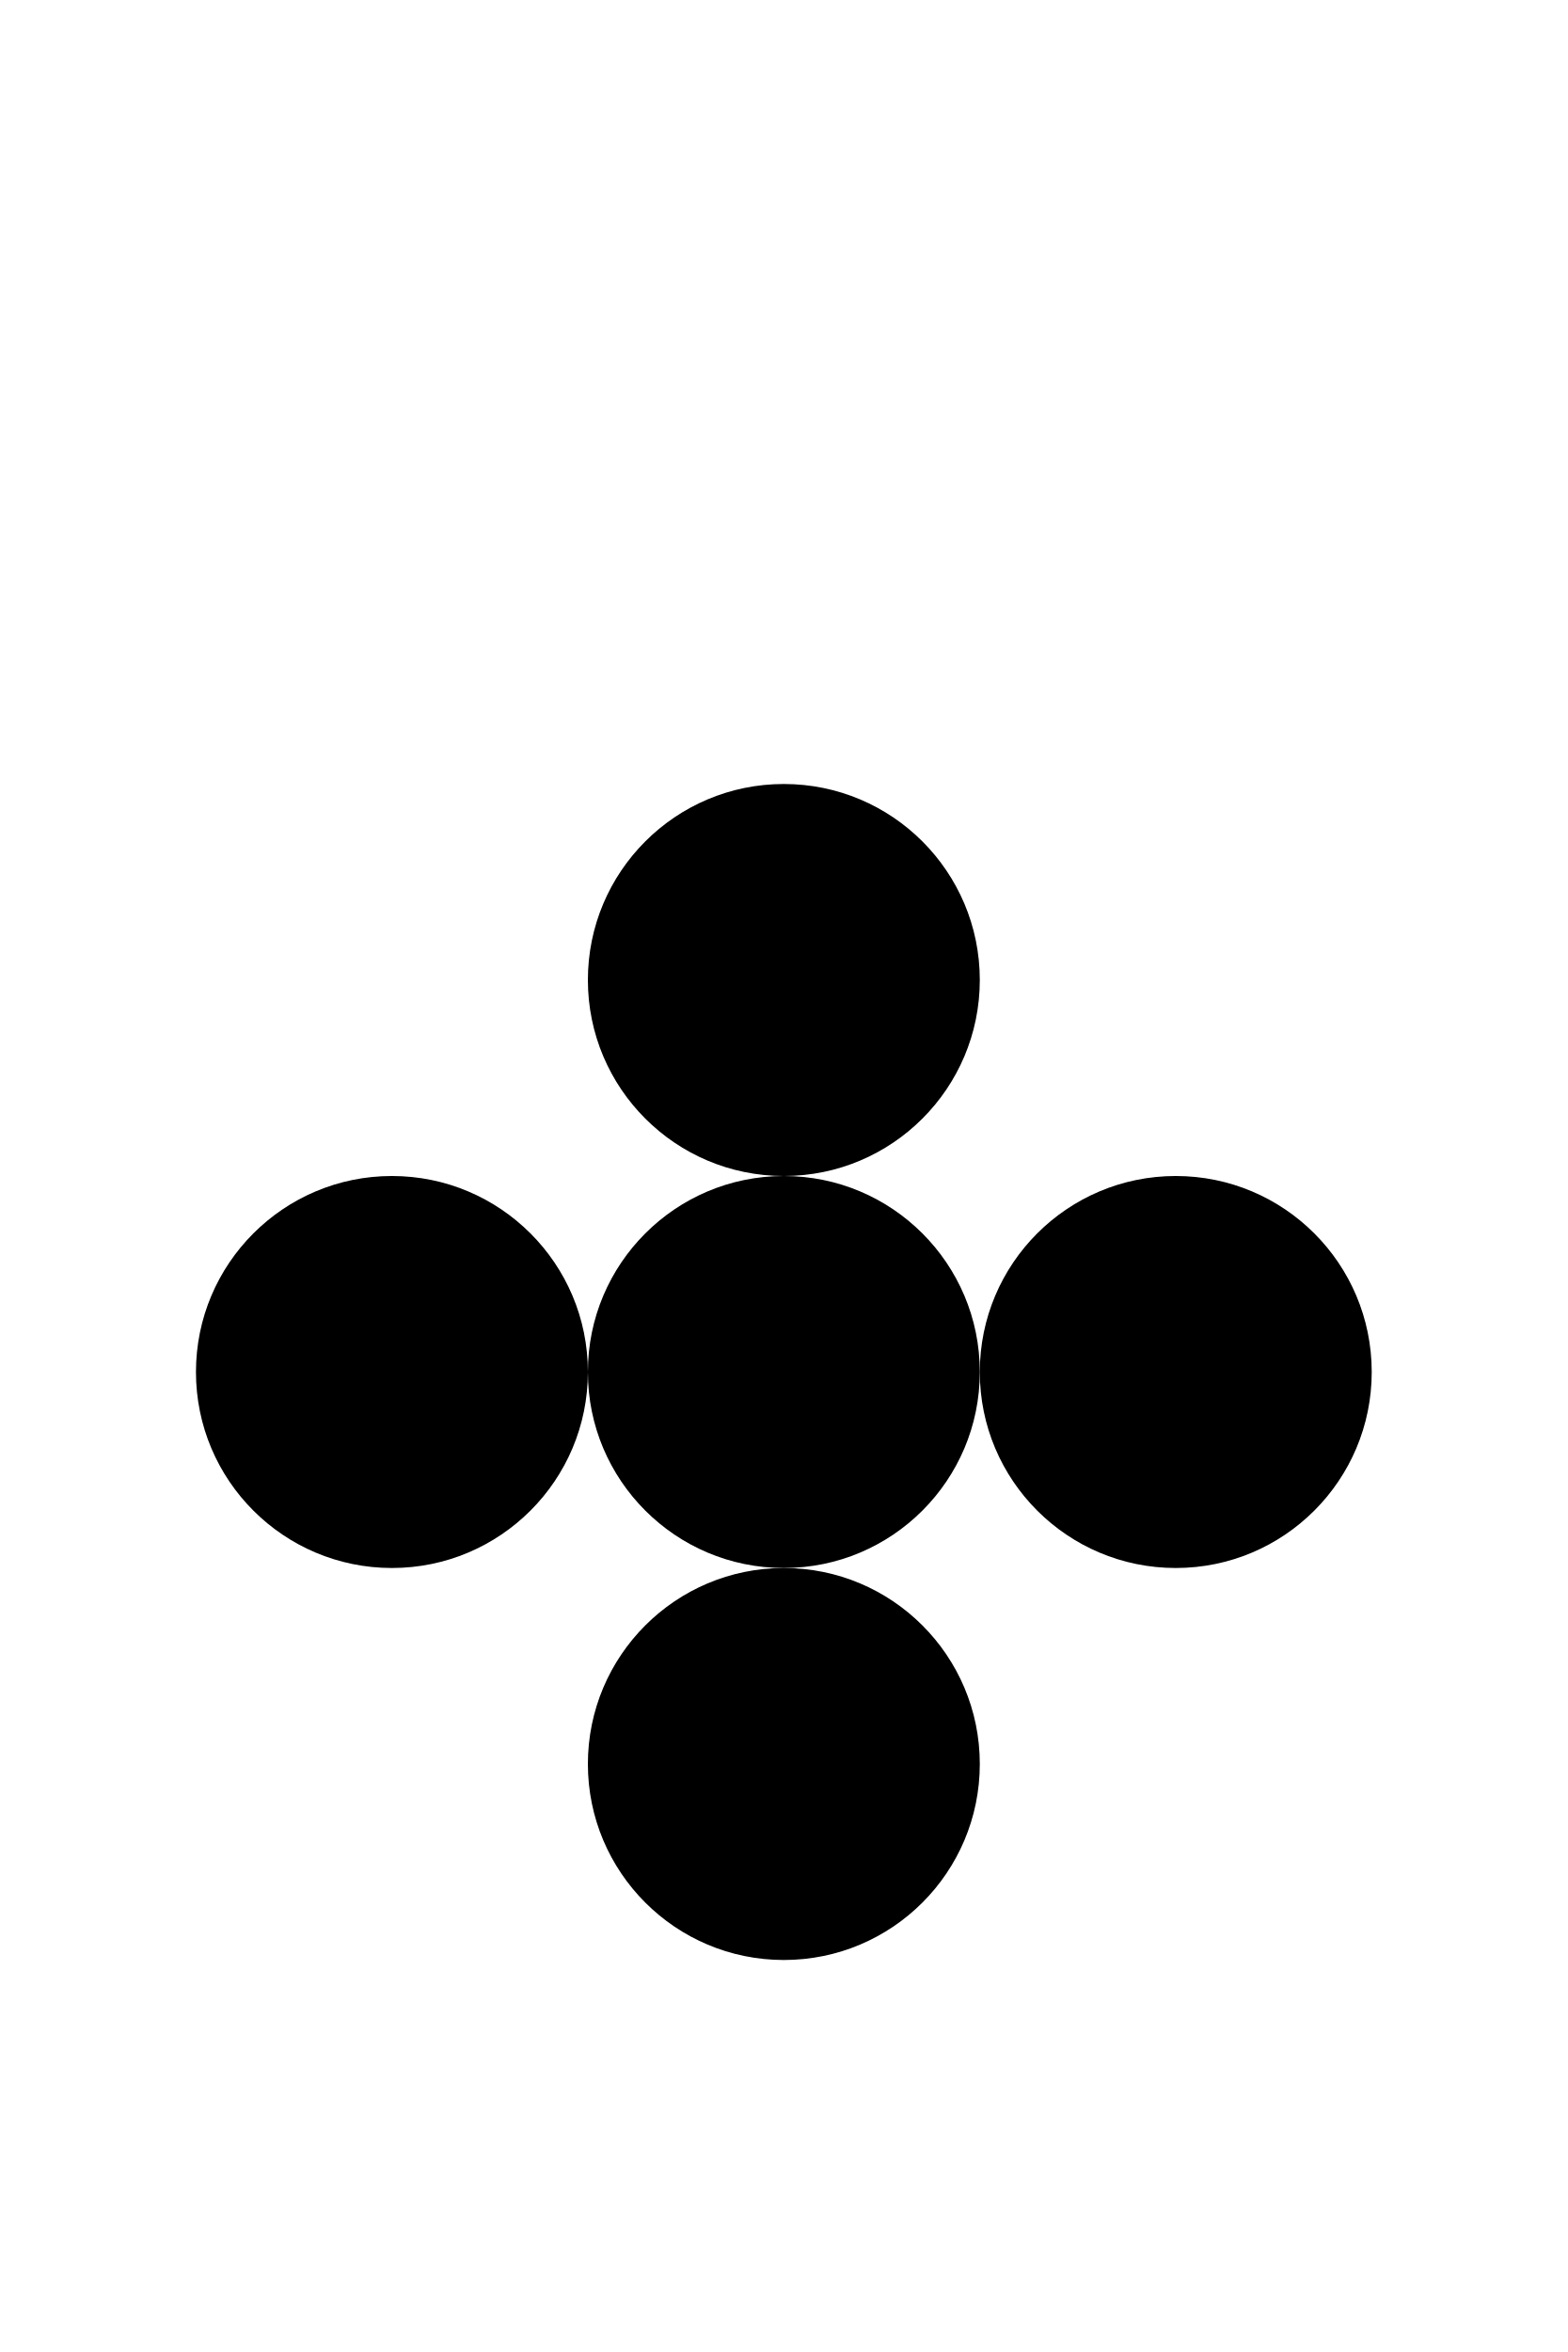
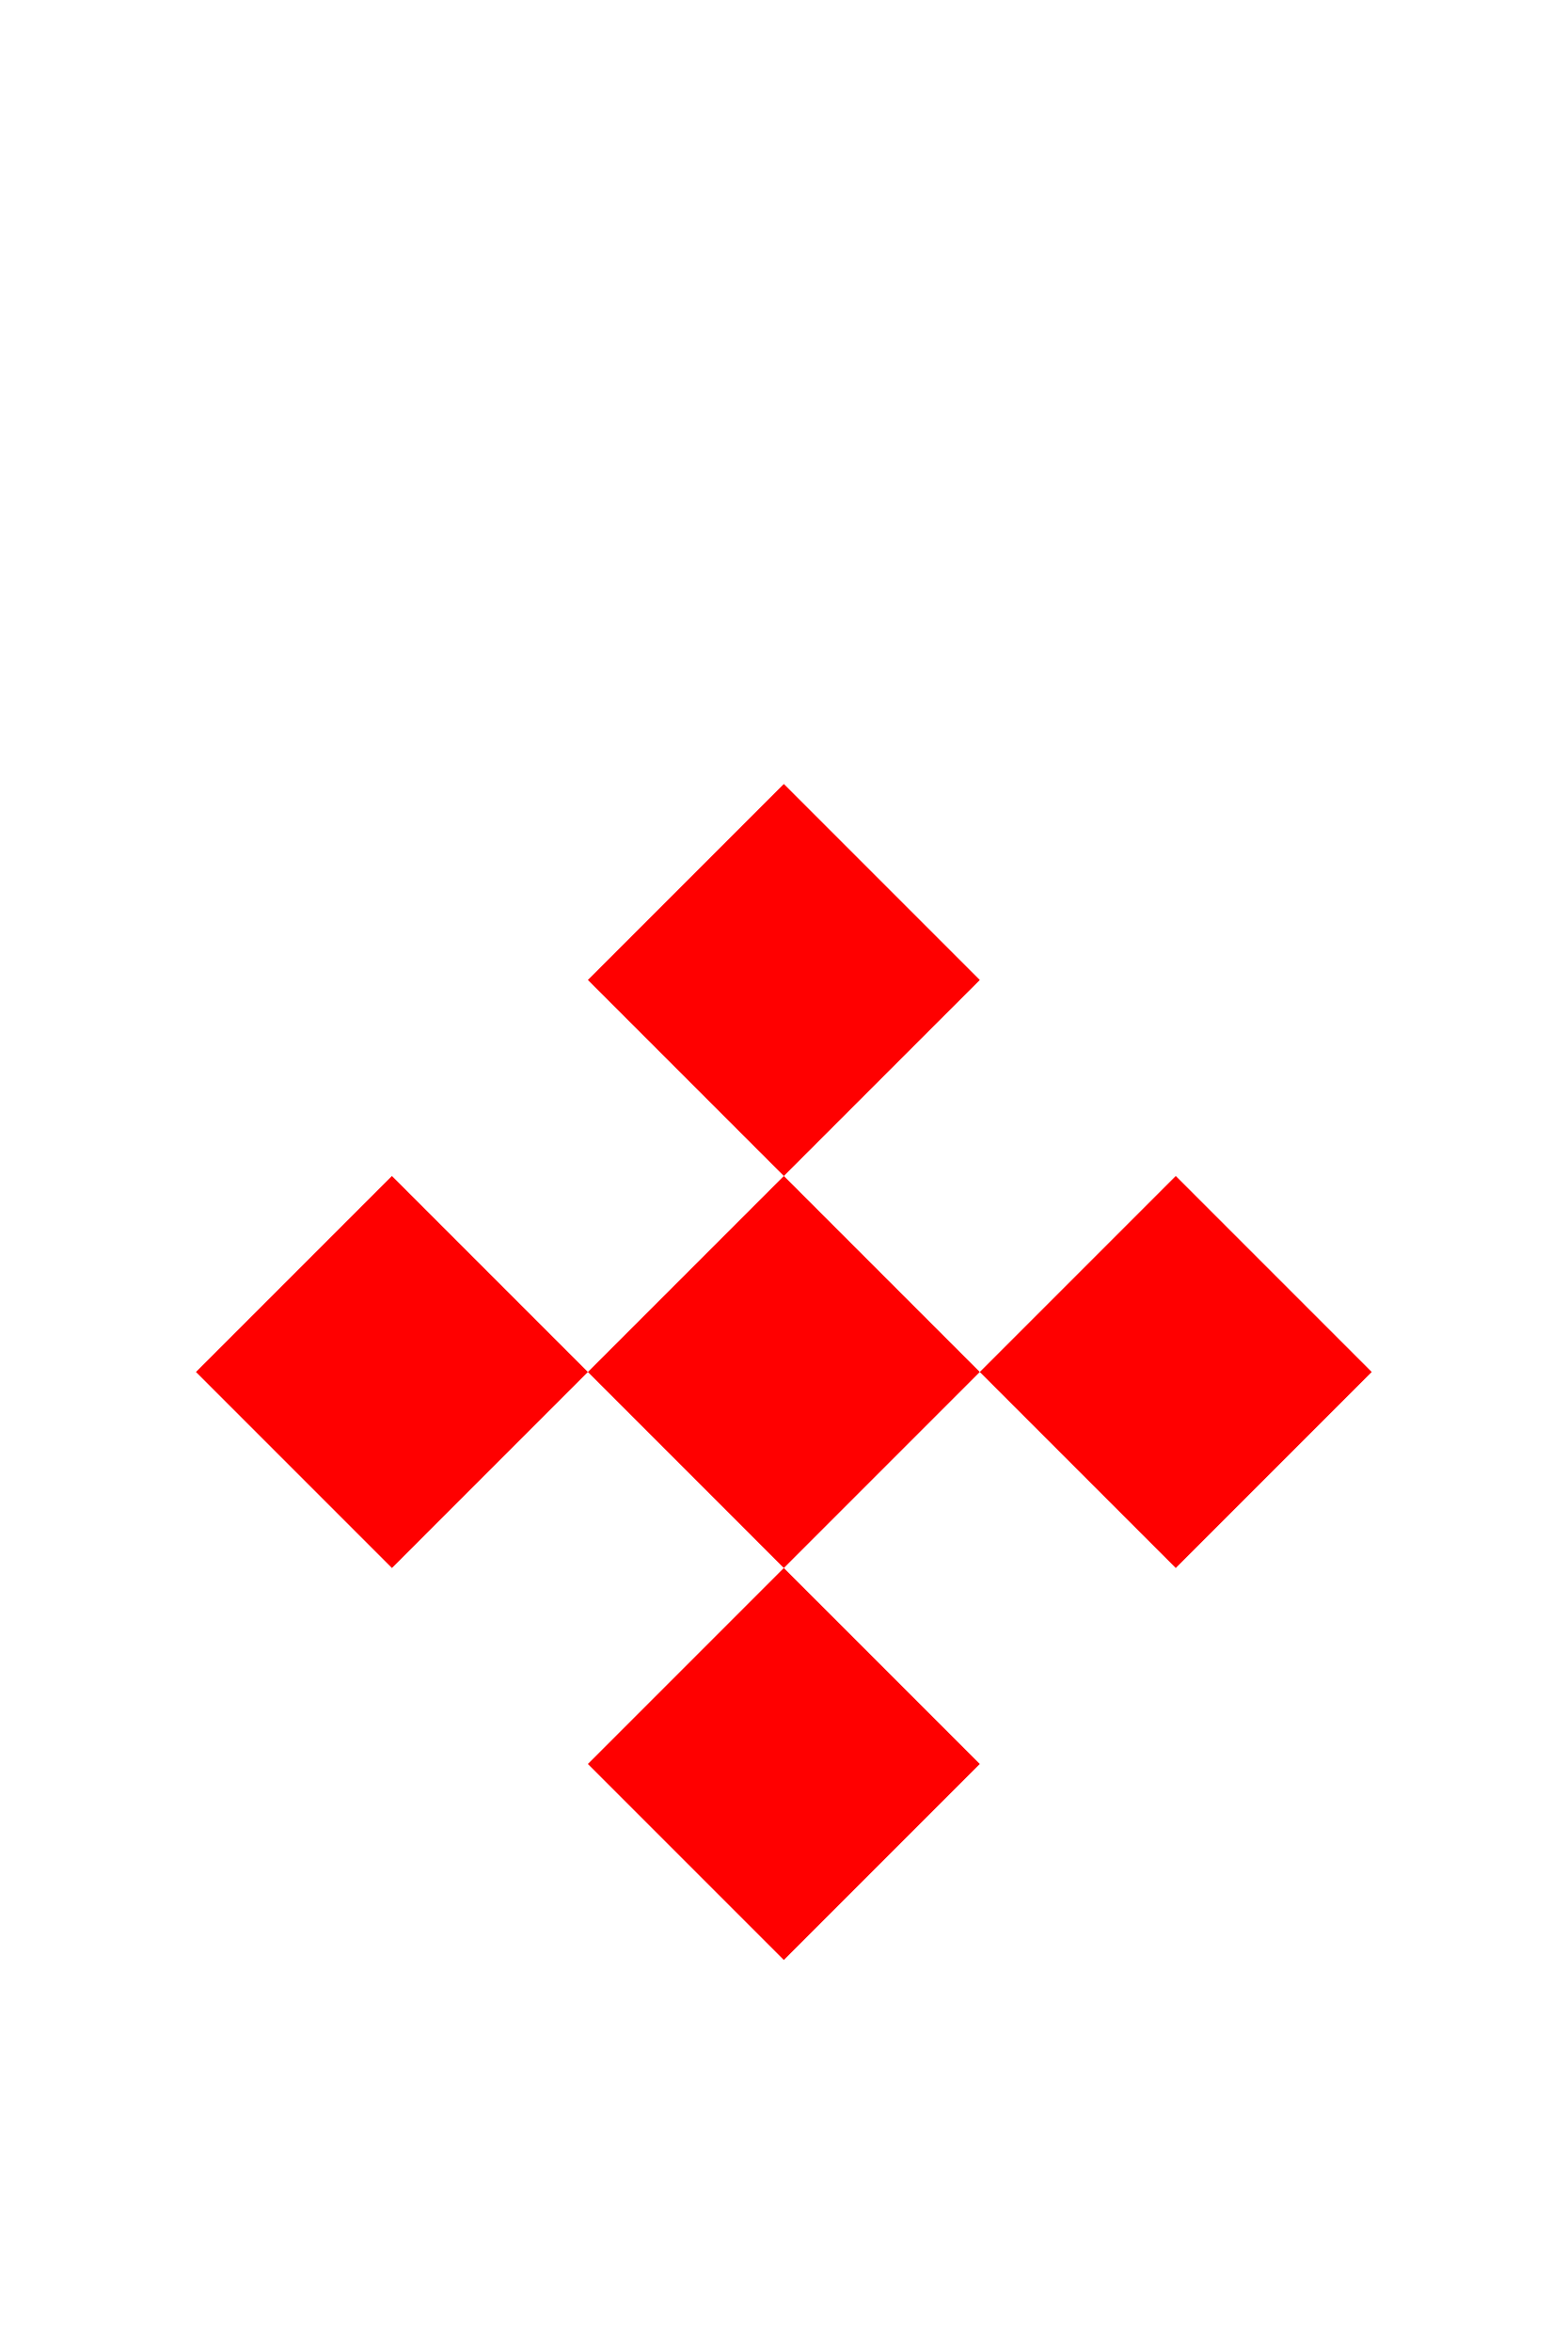
<svg xmlns="http://www.w3.org/2000/svg" version="1.1" baseProfile="full" width="200" height="300">
-   <circle cx="100" cy="175" r="25" fill="black" />
-   <circle cx="150" cy="175" r="25" fill="black" />
-   <circle cx="50" cy="175" r="25" fill="black" />
-   <circle cx="100" cy="125" r="25" fill="black" />
-   <circle cx="100" cy="225" r="25" fill="black" />
+   <path d="M75,225 l25,25 l25,-25 l-25,-25" fill="red" />
+   <path d="M75,175 l25,25 l25,-25 l-25,-25" fill="red" />
+   <path d="M25,175 l25,25 l25,-25 l-25,-25" fill="red" />
+   <path d="M125,175 l25,25 l25,-25 l-25,-25" fill="red" />
+   <path d="M75,125 l25,25 l25,-25 l-25,-25" fill="red" />
</svg>
